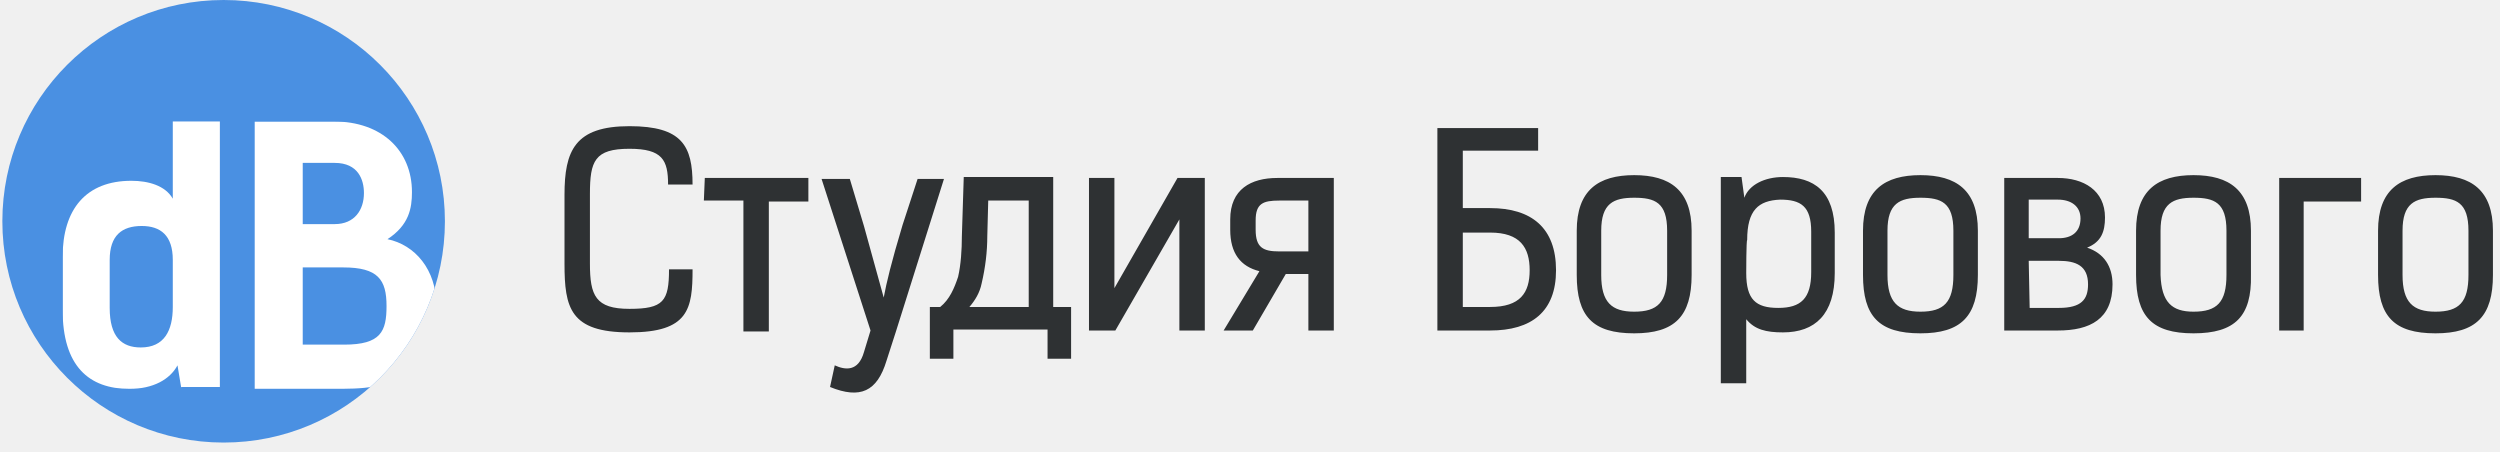
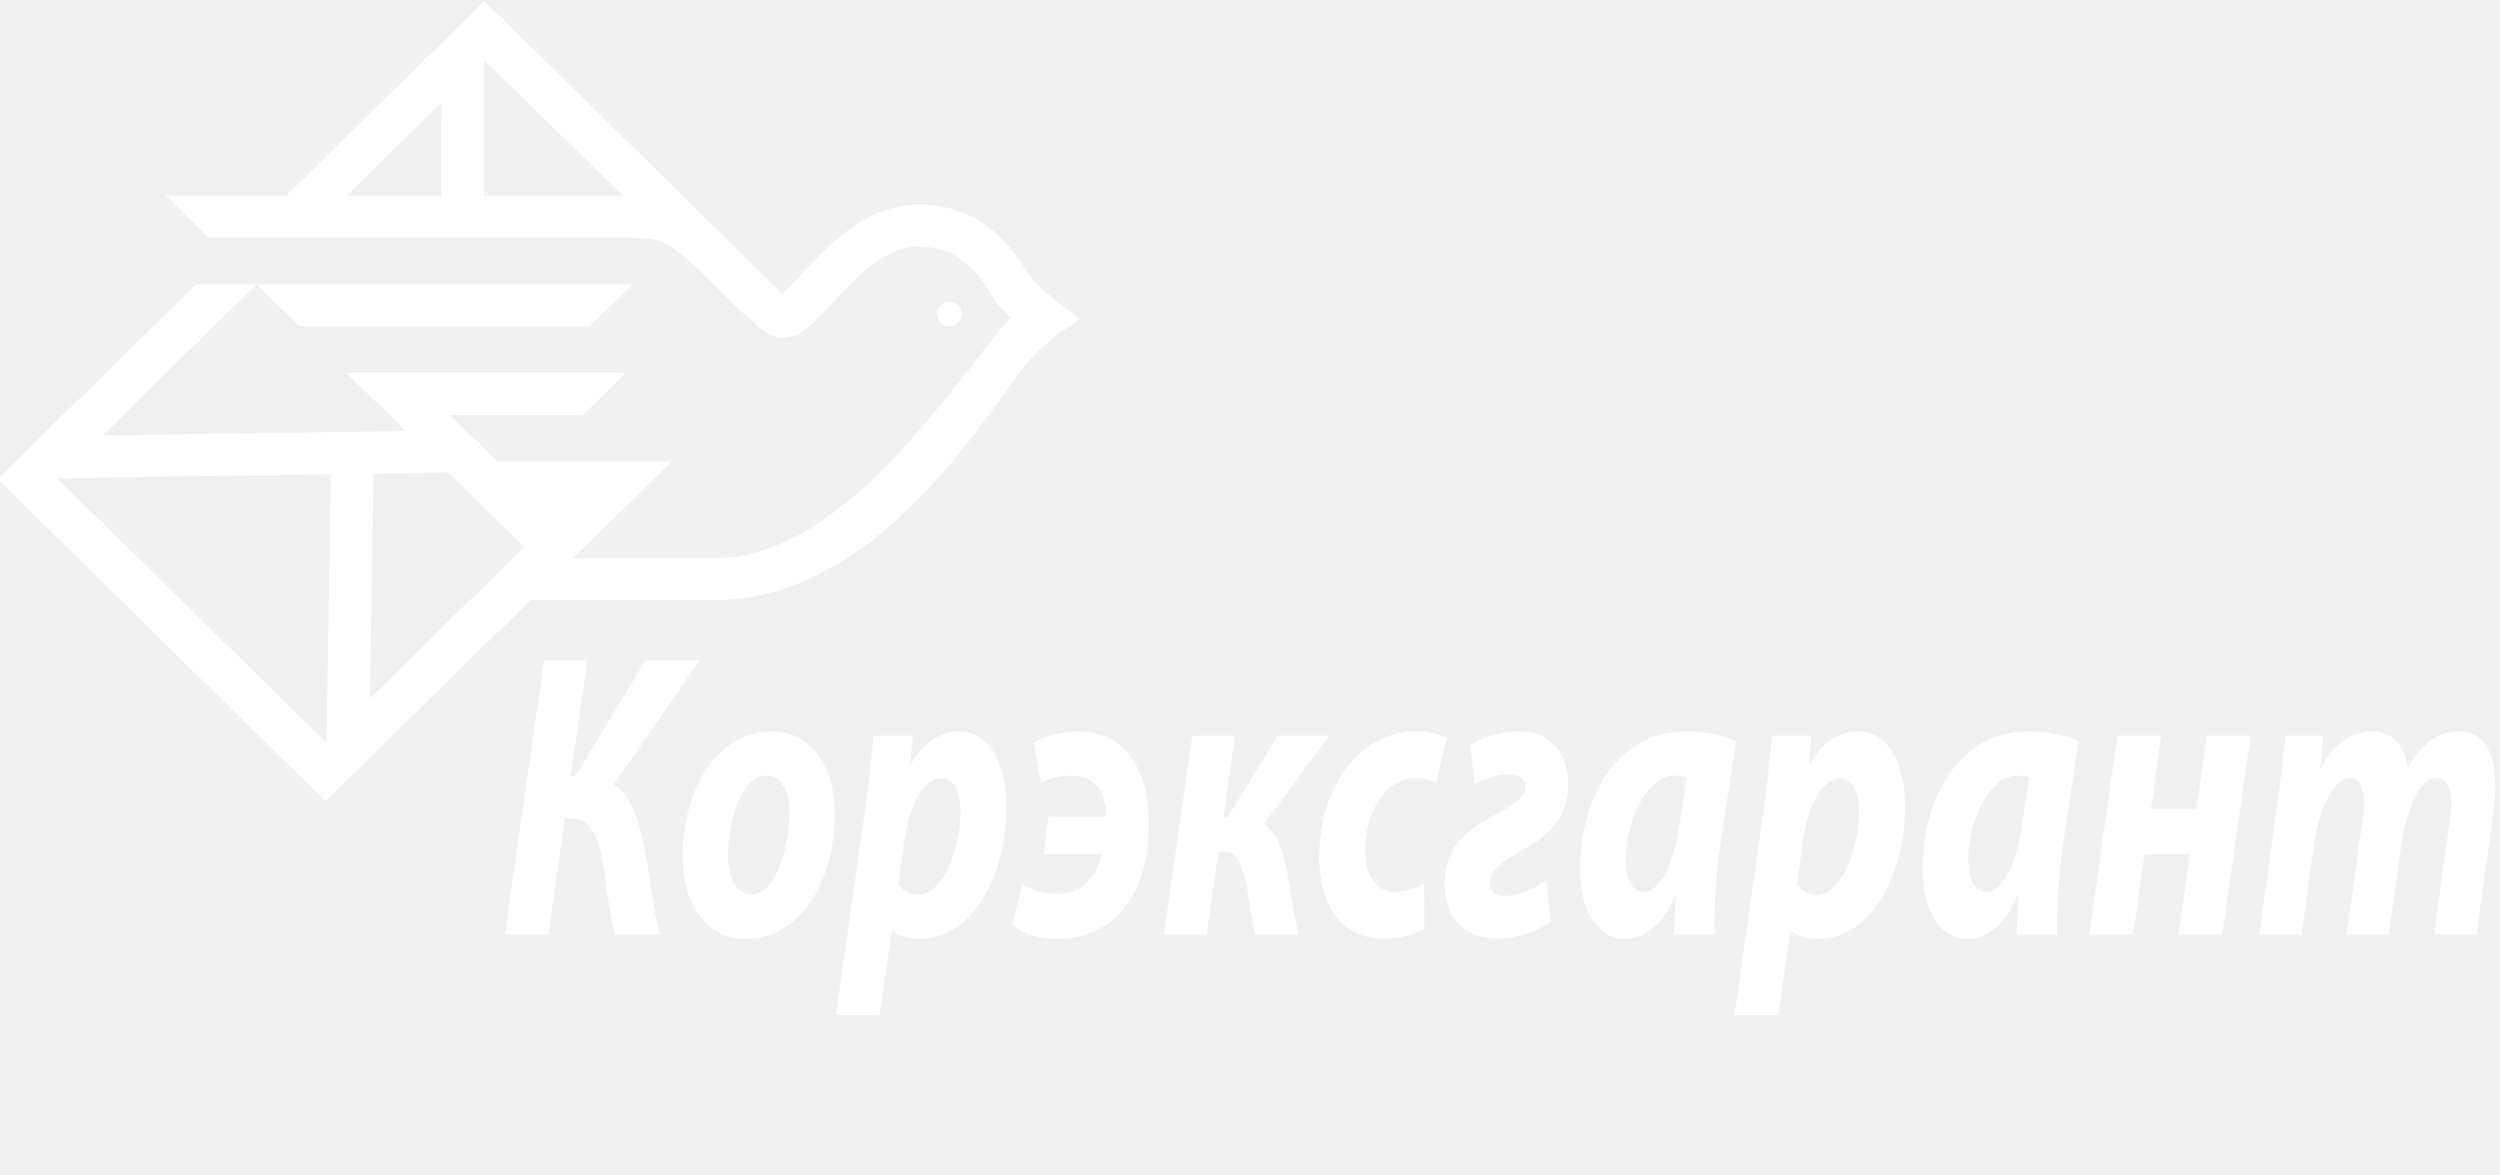
- <svg xmlns="http://www.w3.org/2000/svg" id="Слой_1" viewBox="0 0 265 48" width="177" height="32">
-   <style>.st3{fill:#fff}</style>
-   <path d="M73.3 19.6h-2.6c0-2.6-.6-3.8-4.1-3.8-3.7 0-4.2 1.3-4.2 4.8V28c0 3.4.6 4.8 4.2 4.8s4.2-.8 4.2-4.2h2.5c0 4.2-.4 6.7-6.7 6.7s-6.9-2.6-6.9-7.3v-7.3c0-4.7 1.1-7.3 6.9-7.3 5.6 0 6.7 2.1 6.7 6.2zm1.3-.7h11v2.5h-4.2v13.8h-2.7V21.3h-4.2l.1-2.4zM91.5 24l2.1 7.6c.3-1.6.8-3.7 2-7.7l1.6-4.9h2.8l-5.1 16.2-1 3.1c-1 3.3-2.8 4.1-6 2.8l.5-2.3c1.1.5 2.5.7 3.1-1.4l.7-2.3L87 19h3l1.5 5zm7 8.6h1.1c1-.8 1.5-2 1.9-3.2.3-1.3.4-2.9.4-4.3l.2-6.3h9.5v13.8h1.9v5.5H111V35h-10v3.1h-2.5v-5.5zm4.2 0h6.3V21.3h-4.3l-.1 3.8c0 1.6-.2 3.3-.6 5-.2 1-.7 1.8-1.3 2.5zm15.4-2l6.7-11.7h2.9v16.2H125V23.3l-6.8 11.8h-2.8V18.9h2.7v11.7zm12.3-6.2v-1.1c0-3.2 2.2-4.4 5-4.4h6v16.2h-2.7v-6h-2.4l-3.5 6h-3.1l3.8-6.3c-2-.5-3.1-1.9-3.1-4.4zm8.3-3.1h-3.1c-1.7 0-2.5.3-2.5 2.1v1c0 1.9.8 2.3 2.5 2.3h3.1v-5.4zm24.4-5.3h-8v6.1h2.9c4.4 0 7 2.1 7 6.6 0 4.4-2.6 6.4-7 6.4h-5.6V13.6h10.7V16zm-.9 12.7c0-2.4-1-4-4.2-4h-2.9v7.9h2.9c3.2 0 4.2-1.5 4.2-3.9zm11.1 4.4c2.5 0 3.5-1 3.5-3.9v-4.7c0-3-1.3-3.5-3.5-3.5s-3.5.6-3.5 3.5v4.7c0 2.9 1.1 3.9 3.5 3.9zm0 2.3c-4.4 0-6.1-1.8-6.1-6.2v-4.7c0-4.3 2.3-5.9 6.1-5.9s6.1 1.6 6.1 5.9v4.7c0 4.4-1.8 6.2-6.1 6.2zm9.2 5.2V18.8h2.2l.3 2.2c.5-1.4 2.2-2.2 4.1-2.2 3.3 0 5.5 1.5 5.5 5.9V29c0 4.4-2.1 6.3-5.5 6.3-1.8 0-3-.3-3.9-1.4v6.8h-2.7zm2.7-11.6c0 2.8 1 3.7 3.4 3.7s3.5-1 3.5-3.8v-4.3c0-2.7-1.1-3.4-3.3-3.4-2.3.1-3.5 1.1-3.5 4.3-.1 0-.1 3.5-.1 3.5zm18.5 4.1c2.5 0 3.5-1 3.5-3.9v-4.7c0-3-1.3-3.5-3.5-3.5s-3.5.6-3.5 3.5v4.7c0 2.9 1.1 3.9 3.5 3.9zm0 2.3c-4.4 0-6.1-1.8-6.1-6.2v-4.7c0-4.3 2.3-5.9 6.1-5.9s6.1 1.6 6.1 5.9v4.7c0 4.4-1.8 6.2-6.1 6.2zm8.9-.3V18.9h5.7c2.7 0 5 1.3 5 4.2 0 1.5-.4 2.6-1.9 3.2 1.8.6 2.7 2 2.7 3.9 0 3.7-2.4 4.9-5.8 4.9h-5.7zm5.7-13.9h-3.1v4.1h3.2c1.4 0 2.3-.7 2.3-2.1 0-1.3-1-2-2.4-2zm-3 11.5h3.1c2.4 0 3.1-.9 3.1-2.5 0-2-1.3-2.5-3.1-2.5h-3.2l.1 5zm17.4.4c2.5 0 3.5-1 3.5-3.9v-4.7c0-3-1.3-3.5-3.5-3.5s-3.5.6-3.5 3.5v4.7c.1 2.9 1.2 3.9 3.5 3.9zm0 2.3c-4.4 0-6.1-1.8-6.1-6.2v-4.7c0-4.3 2.3-5.9 6.1-5.9s6.1 1.6 6.1 5.9v4.7c.1 4.4-1.7 6.2-6.1 6.2zm11.7-.3h-2.6V18.9h8.7v2.5h-6.1v13.7zm14-2c2.5 0 3.5-1 3.5-3.9v-4.7c0-3-1.3-3.5-3.5-3.5s-3.5.6-3.5 3.5v4.7c0 2.9 1.1 3.9 3.5 3.9zm0 2.3c-4.4 0-6.1-1.8-6.1-6.2v-4.7c0-4.3 2.3-5.9 6.1-5.9s6.1 1.6 6.1 5.9v4.7c0 4.4-1.8 6.2-6.1 6.2z" fill="#2e3133" />
-   <circle id="a_1_" cx="23.5" cy="23.5" r="23.5" fill="#4a90e2" />
+ <svg xmlns="http://www.w3.org/2000/svg" width="100" height="47" fill="none">
+   <g clip-path="url(#clip0_668_2326)" fill="#fff">
+     <path d="M23.497 26.42l-.671 4.619h.195l2.795-4.62h2.172l-3.44 4.962c.817.487 1.133 1.804 1.378 3.381.183 1.253.304 2.05.476 2.619h-1.807c-.133-.455-.293-1.48-.426-2.504-.195-1.318-.453-2.13-1.355-2.13h-.22l-.66 4.634H20.19l1.574-10.961h1.733zm5.625 7.806c0 .927.34 1.544.951 1.544.965 0 1.5-1.87 1.5-3.235 0-.732-.23-1.512-.939-1.512-1.012 0-1.524 1.967-1.512 3.203zm4.27-1.708c0 2.912-1.488 5.042-3.563 5.042-1.514 0-2.526-1.317-2.526-3.285 0-2.765 1.44-5.025 3.563-5.025 1.599 0 2.526 1.464 2.526 3.268zm2.551 2.878a.99.99 0 0 0 .805.39c.94 0 1.672-1.787 1.672-3.35 0-.633-.197-1.3-.77-1.3-.658 0-1.268.992-1.488 2.553l-.22 1.707zM33.44 40.6l1.147-8.098c.134-.944.281-2.26.354-3.073h1.574l-.11 1.154h.026c.487-.862 1.194-1.333 1.915-1.333 1.293 0 1.916 1.382 1.916 3.009 0 2.764-1.379 5.3-3.454 5.3-.488 0-.902-.162-1.11-.324h-.025l-.488 3.365H33.44zm8.505-7.935h2.282v-.163c0-.813-.465-1.48-1.342-1.48-.477 0-.94.13-1.245.293l-.294-1.61a3.798 3.798 0 0 1 1.77-.455c1.856 0 2.843 1.496 2.843 3.74 0 2.7-1.33 4.57-3.672 4.57-.746 0-1.344-.21-1.807-.553l.414-1.642c.33.211.844.39 1.416.39.867 0 1.538-.553 1.757-1.594h-2.33l.208-1.496zm7.455-3.236l-.464 3.268h.171l2.002-3.268h2.062l-2.612 3.544c.562.31.842 1.203 1.001 2.359.122.714.243 1.528.391 2.048h-1.734c-.121-.39-.22-1.186-.34-1.886-.184-.959-.416-1.431-.99-1.431h-.147l-.475 3.317h-1.709l1.135-7.951h1.71zm7.577 7.707c-.38.245-.989.407-1.696.407-1.477 0-2.514-1.187-2.514-3.252 0-2.83 1.622-5.041 3.892-5.041.513 0 .952.13 1.221.276l-.439 1.79a1.598 1.598 0 0 0-.805-.196c-1.246 0-2.027 1.415-2.027 2.91 0 1.09.525 1.643 1.172 1.643.513 0 .878-.162 1.184-.325l.011 1.788zm1.83-7.333c.475-.31 1.195-.553 1.927-.553 1.293 0 1.989.846 1.989 2.18 0 1.397-.916 2.096-2.026 2.699-.659.39-1.098.699-1.098 1.154 0 .325.172.553.61.553.623 0 1.244-.341 1.635-.619l.197 1.66c-.563.39-1.393.683-2.112.666-1.318 0-2.147-.747-2.147-2.178 0-1.66 1.085-2.262 2.122-2.83.586-.325 1.111-.618 1.111-1.04 0-.31-.244-.521-.647-.538-.5 0-.988.196-1.38.424l-.18-1.578zm8.661 1.285a1.988 1.988 0 0 0-.475-.065c-1.135 0-1.965 1.853-1.965 3.334 0 .78.232 1.316.72 1.316.525 0 1.171-.796 1.44-2.749l.28-1.836zm-.512 6.293c.012-.471.05-1.008.085-1.578h-.036c-.55 1.318-1.306 1.757-2.002 1.757-1.073 0-1.805-1.107-1.805-2.765 0-2.684 1.33-5.545 4.27-5.545.708 0 1.478.179 1.978.39l-.634 4.162c-.147 1.026-.257 2.587-.232 3.579h-1.624zm4.929-1.985c.196.245.464.39.806.39.938 0 1.672-1.787 1.672-3.35 0-.633-.195-1.3-.77-1.3-.658 0-1.269.992-1.488 2.553l-.22 1.707zM69.384 40.6l1.147-8.098c.134-.944.28-2.26.353-3.073h1.575l-.11 1.154h.025c.489-.862 1.196-1.333 1.915-1.333 1.294 0 1.916 1.382 1.916 3.009 0 2.764-1.379 5.3-3.452 5.3-.49 0-.904-.162-1.112-.324h-.024l-.489 3.365h-1.744zm11.787-9.512a2.008 2.008 0 0 0-.476-.065c-1.135 0-1.965 1.853-1.965 3.334 0 .78.23 1.316.72 1.316.524 0 1.171-.796 1.439-2.749l.282-1.836zm-.513 6.293c.012-.471.049-1.008.085-1.578h-.036c-.55 1.318-1.305 1.757-2 1.757-1.076 0-1.808-1.107-1.808-2.765 0-2.684 1.33-5.545 4.272-5.545.708 0 1.476.179 1.977.39l-.635 4.162c-.147 1.026-.257 2.587-.232 3.579h-1.623zm5.794-7.952l-.413 2.927h1.817l.416-2.927h1.756l-1.135 7.951h-1.758l.464-3.219H85.78l-.45 3.22h-1.759l1.124-7.952h1.756zm3.918 7.951l.743-5.366c.134-1.008.231-1.886.305-2.585h1.513l-.11 1.285h.025c.536-1.025 1.27-1.464 2.038-1.464.951 0 1.367.796 1.416 1.496.537-1.025 1.281-1.496 2.05-1.496.927 0 1.464.78 1.464 2.13 0 .342-.048.96-.11 1.366l-.646 4.635h-1.697l.598-4.342c.049-.325.086-.667.086-.976 0-.553-.184-.943-.598-.943-.586 0-1.16 1.057-1.392 2.65l-.5 3.61H93.86l.61-4.374c.05-.325.085-.634.085-.91 0-.538-.135-.976-.56-.976-.599 0-1.222 1.122-1.442 2.682l-.487 3.579H90.37z" />
+     <path d="M14.943 18.942l2.97-.046 1.273 1.251.01.001 1.763 1.735-6.158 6.047.142-8.988zM13.06 29.637l-.037.036L2.321 19.166l.037-.037 10.872-.162-.169 10.67zM24.158 7.822h-4.804l.014-5.396.006-.007 5.546 5.403h-.762zm-6.507-3.71l-.01 3.71h-3.768l3.778-3.71zm24.63 7.949c-.005-.004-.46-.357-.969-.871a3.941 3.941 0 0 1-.29-.426c-.572-.903-1.806-2.583-4.258-2.583-2.211 0-3.692 1.73-4.785 2.874-.22.23-.497.522-.686.688L19.374.042l-7.923 7.78H6.634l1.713 1.682h16.646s1.018-.018 1.446.157c.616.254 1.278.914 1.925 1.543.8.775 1.345 1.328 1.775 1.702l.023.023h.002c.46.397.79.582 1.154.582.667 0 1.161-.52 1.912-1.305.943-.988 2.066-2.343 3.534-2.343 1.5 0 2.299.992 2.804 1.79.176.278.328.52.515.708.123.126.244.241.358.348-.18.17-.365.367-.532.581-3.065 3.94-6.812 9.032-11.323 9.032h-5.652l3.929-3.857h-6.96l-1.9-1.866h5.313l1.714-1.682H13.86l1.713 1.682h.008l.652.64-12.135.182 6.156-6.045 1.706 1.675h11.628L25.3 11.37H7.838l-7.94 7.796 13.126 12.887 8.196-8.05h7.366c6.931 0 11.38-8.379 12.685-9.691.44-.443.965-.897.97-.9l.95-.65-.91-.701z" />
+     <path d="M38.486 12.559a.496.496 0 0 0-.5-.491.495.495 0 0 0-.5.491c0 .27.224.49.5.49.275 0 .5-.22.5-.49z" />
+   </g>
  <defs>
-     <filter id="Adobe_OpacityMaskFilter" filterUnits="userSpaceOnUse" x="6.4" y="12.9" width="39.8" height="28.4">
-       <feColorMatrix values="1 0 0 0 0 0 1 0 0 0 0 0 1 0 0 0 0 0 1 0" />
-     </filter>
+     <clipPath id="clip0_668_2326">
+       <path fill="#fff" d="M0 0h100v47H0z" />
+     </clipPath>
  </defs>
-   <mask maskUnits="userSpaceOnUse" x="6.4" y="12.9" width="39.8" height="28.4" id="b">
-     <g filter="url(#Adobe_OpacityMaskFilter)">
-       <circle id="a" class="st3" cx="23.5" cy="23.5" r="23.5" />
-     </g>
-   </mask>
-   <g mask="url(#b)">
-     <path class="st3" d="M19 41.2l-.4-2.4c-.8 1.5-2.6 2.5-5.1 2.5-4.3 0-7.1-2.4-7.1-8.4v-5.6c0-5.1 2.5-8.1 7.3-8.1 1.8 0 3.6.5 4.4 1.9v-8.3h5v28.3H19zm-7.6-13.6v5.1c0 3.1 1.3 4.2 3.3 4.2 2.5 0 3.4-1.8 3.4-4.3v-5c0-2.6-1.3-3.6-3.3-3.6-2.1 0-3.4 1-3.4 3.6zm15.4-14.7h8.4c5.1 0 8.3 3.1 8.3 7.5 0 1.7-.3 3.5-2.6 5 2.9.6 5.2 3.2 5.2 7.1 0 6.4-3.2 8.8-10 8.8h-9.3V12.9zm5.1 23.7h4.4c3.9 0 4.5-1.4 4.5-4.1 0-2.8-.9-4.1-4.6-4.1h-4.3v8.2zm0-19.3v6.5h3.4c2.1 0 3.1-1.5 3.1-3.3 0-1.4-.6-3.2-3.1-3.2h-3.4z" />
-   </g>
</svg>
